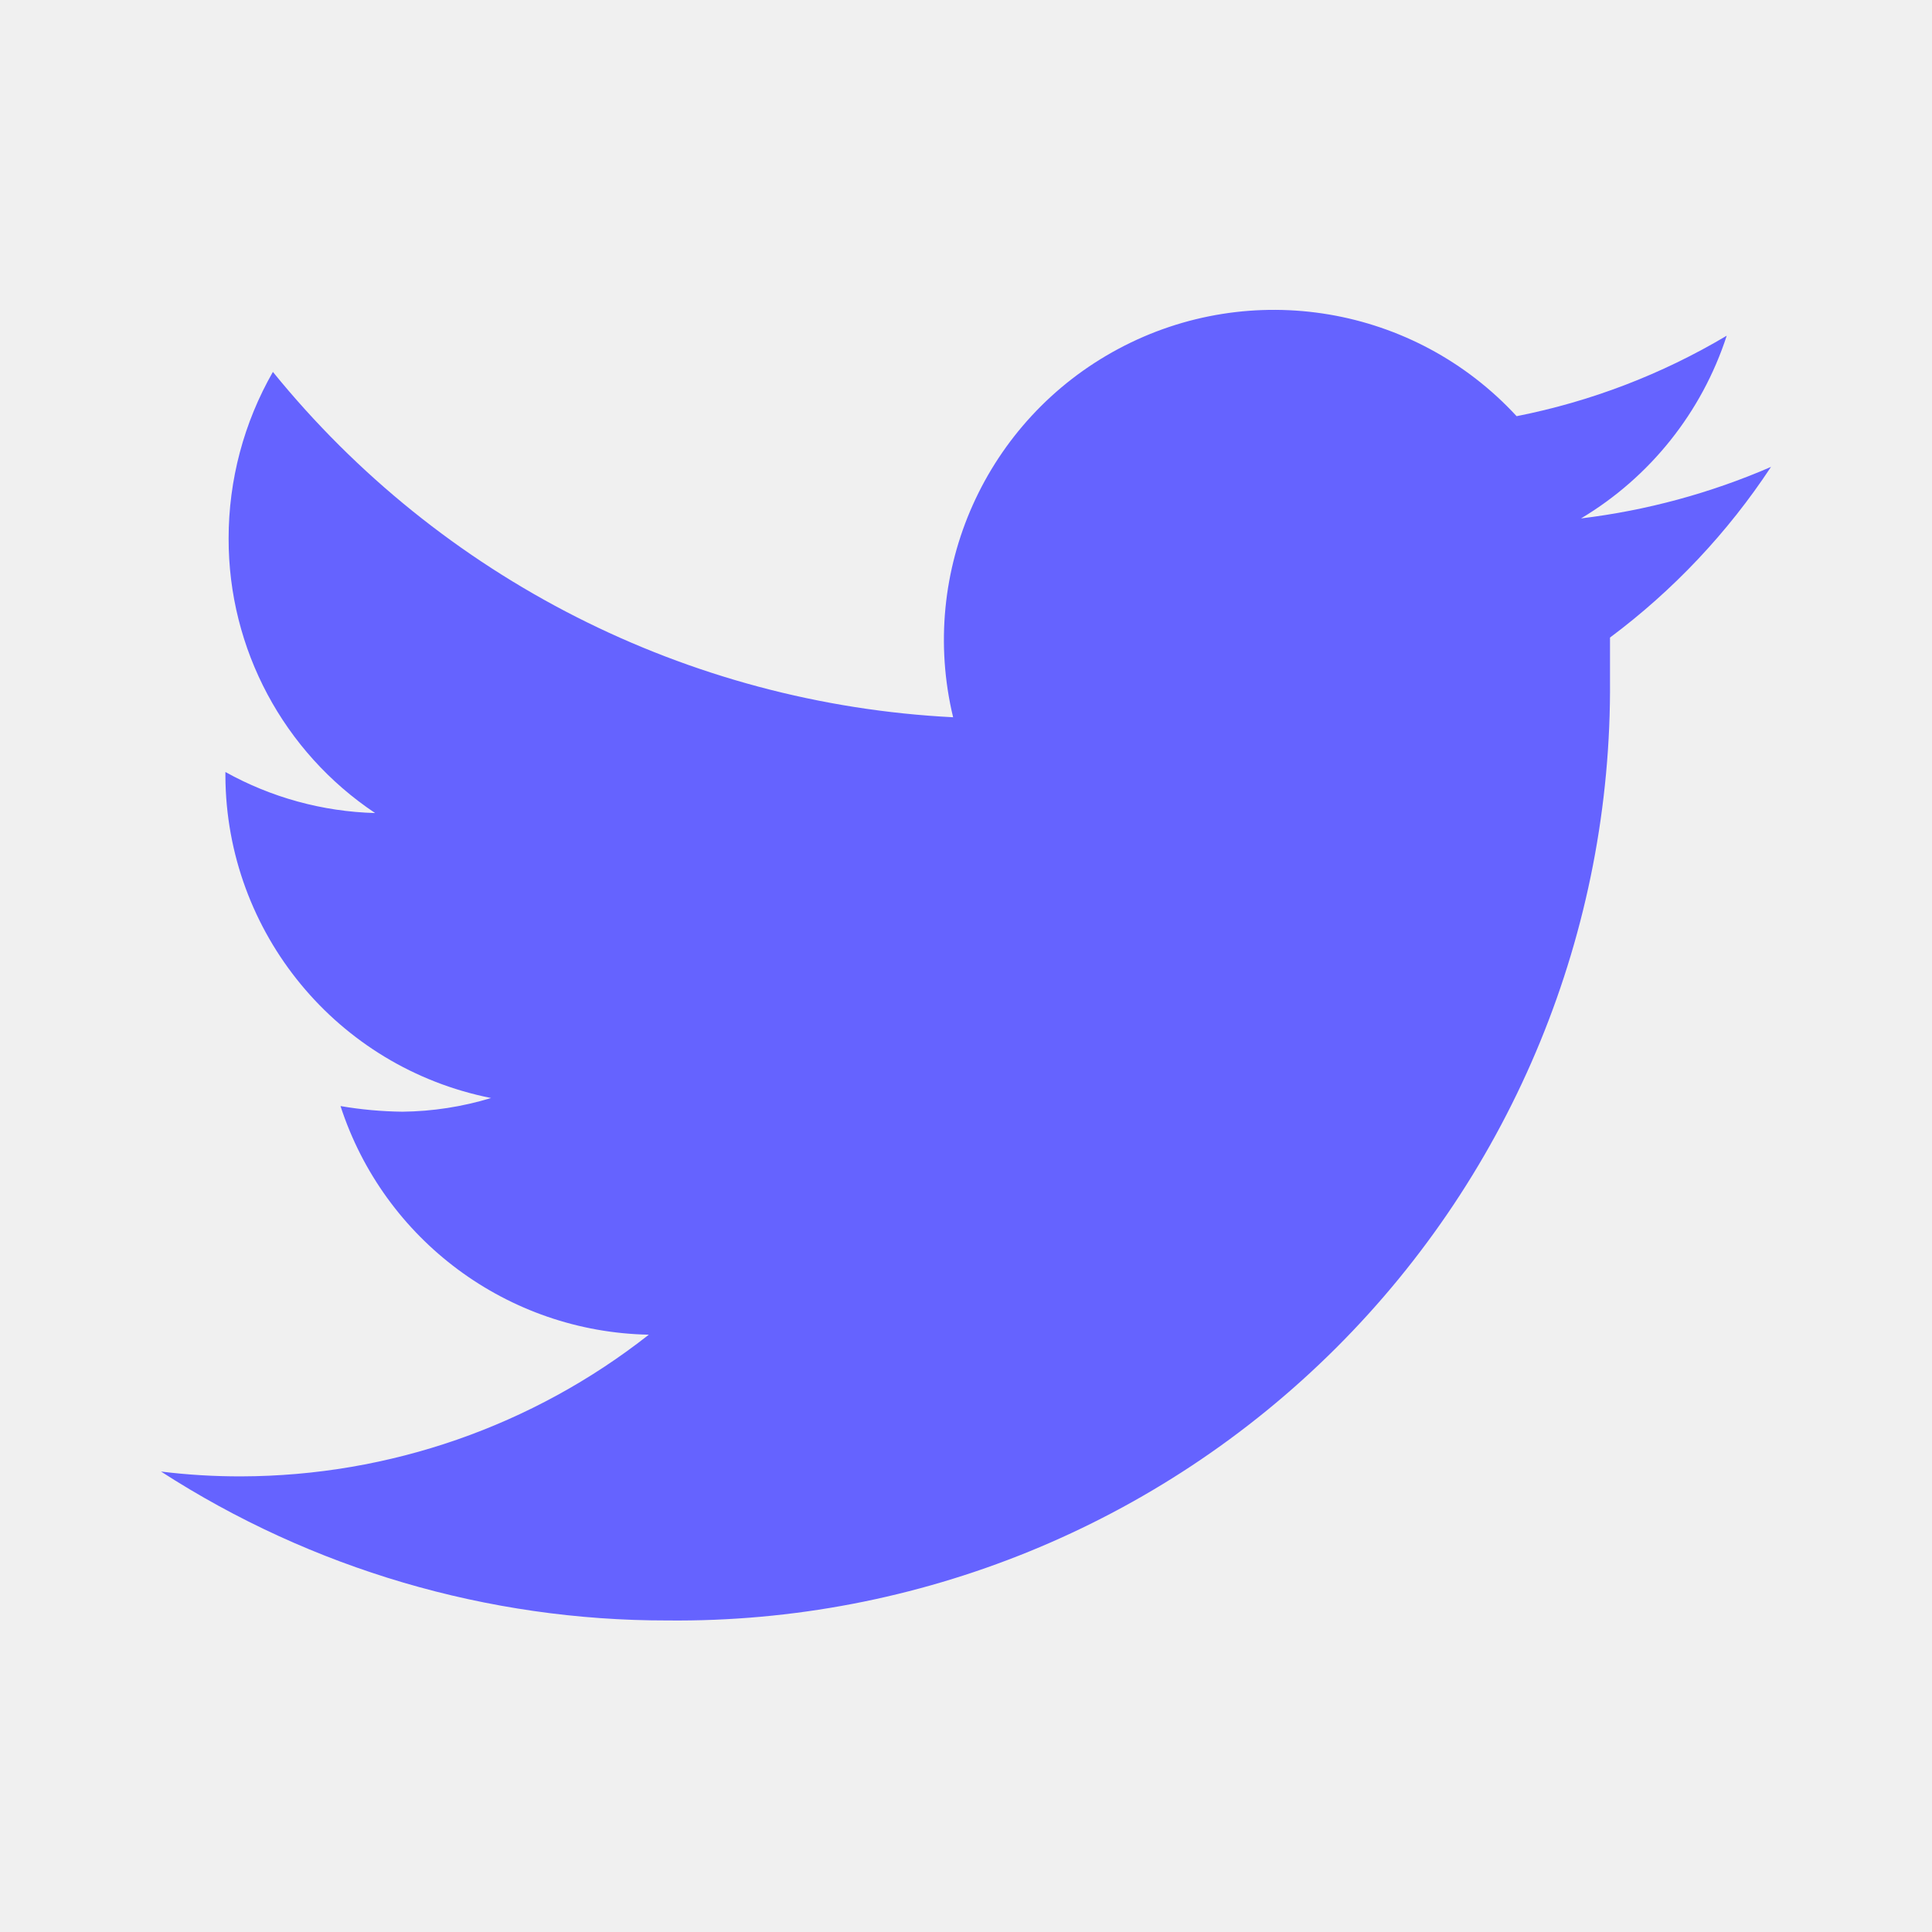
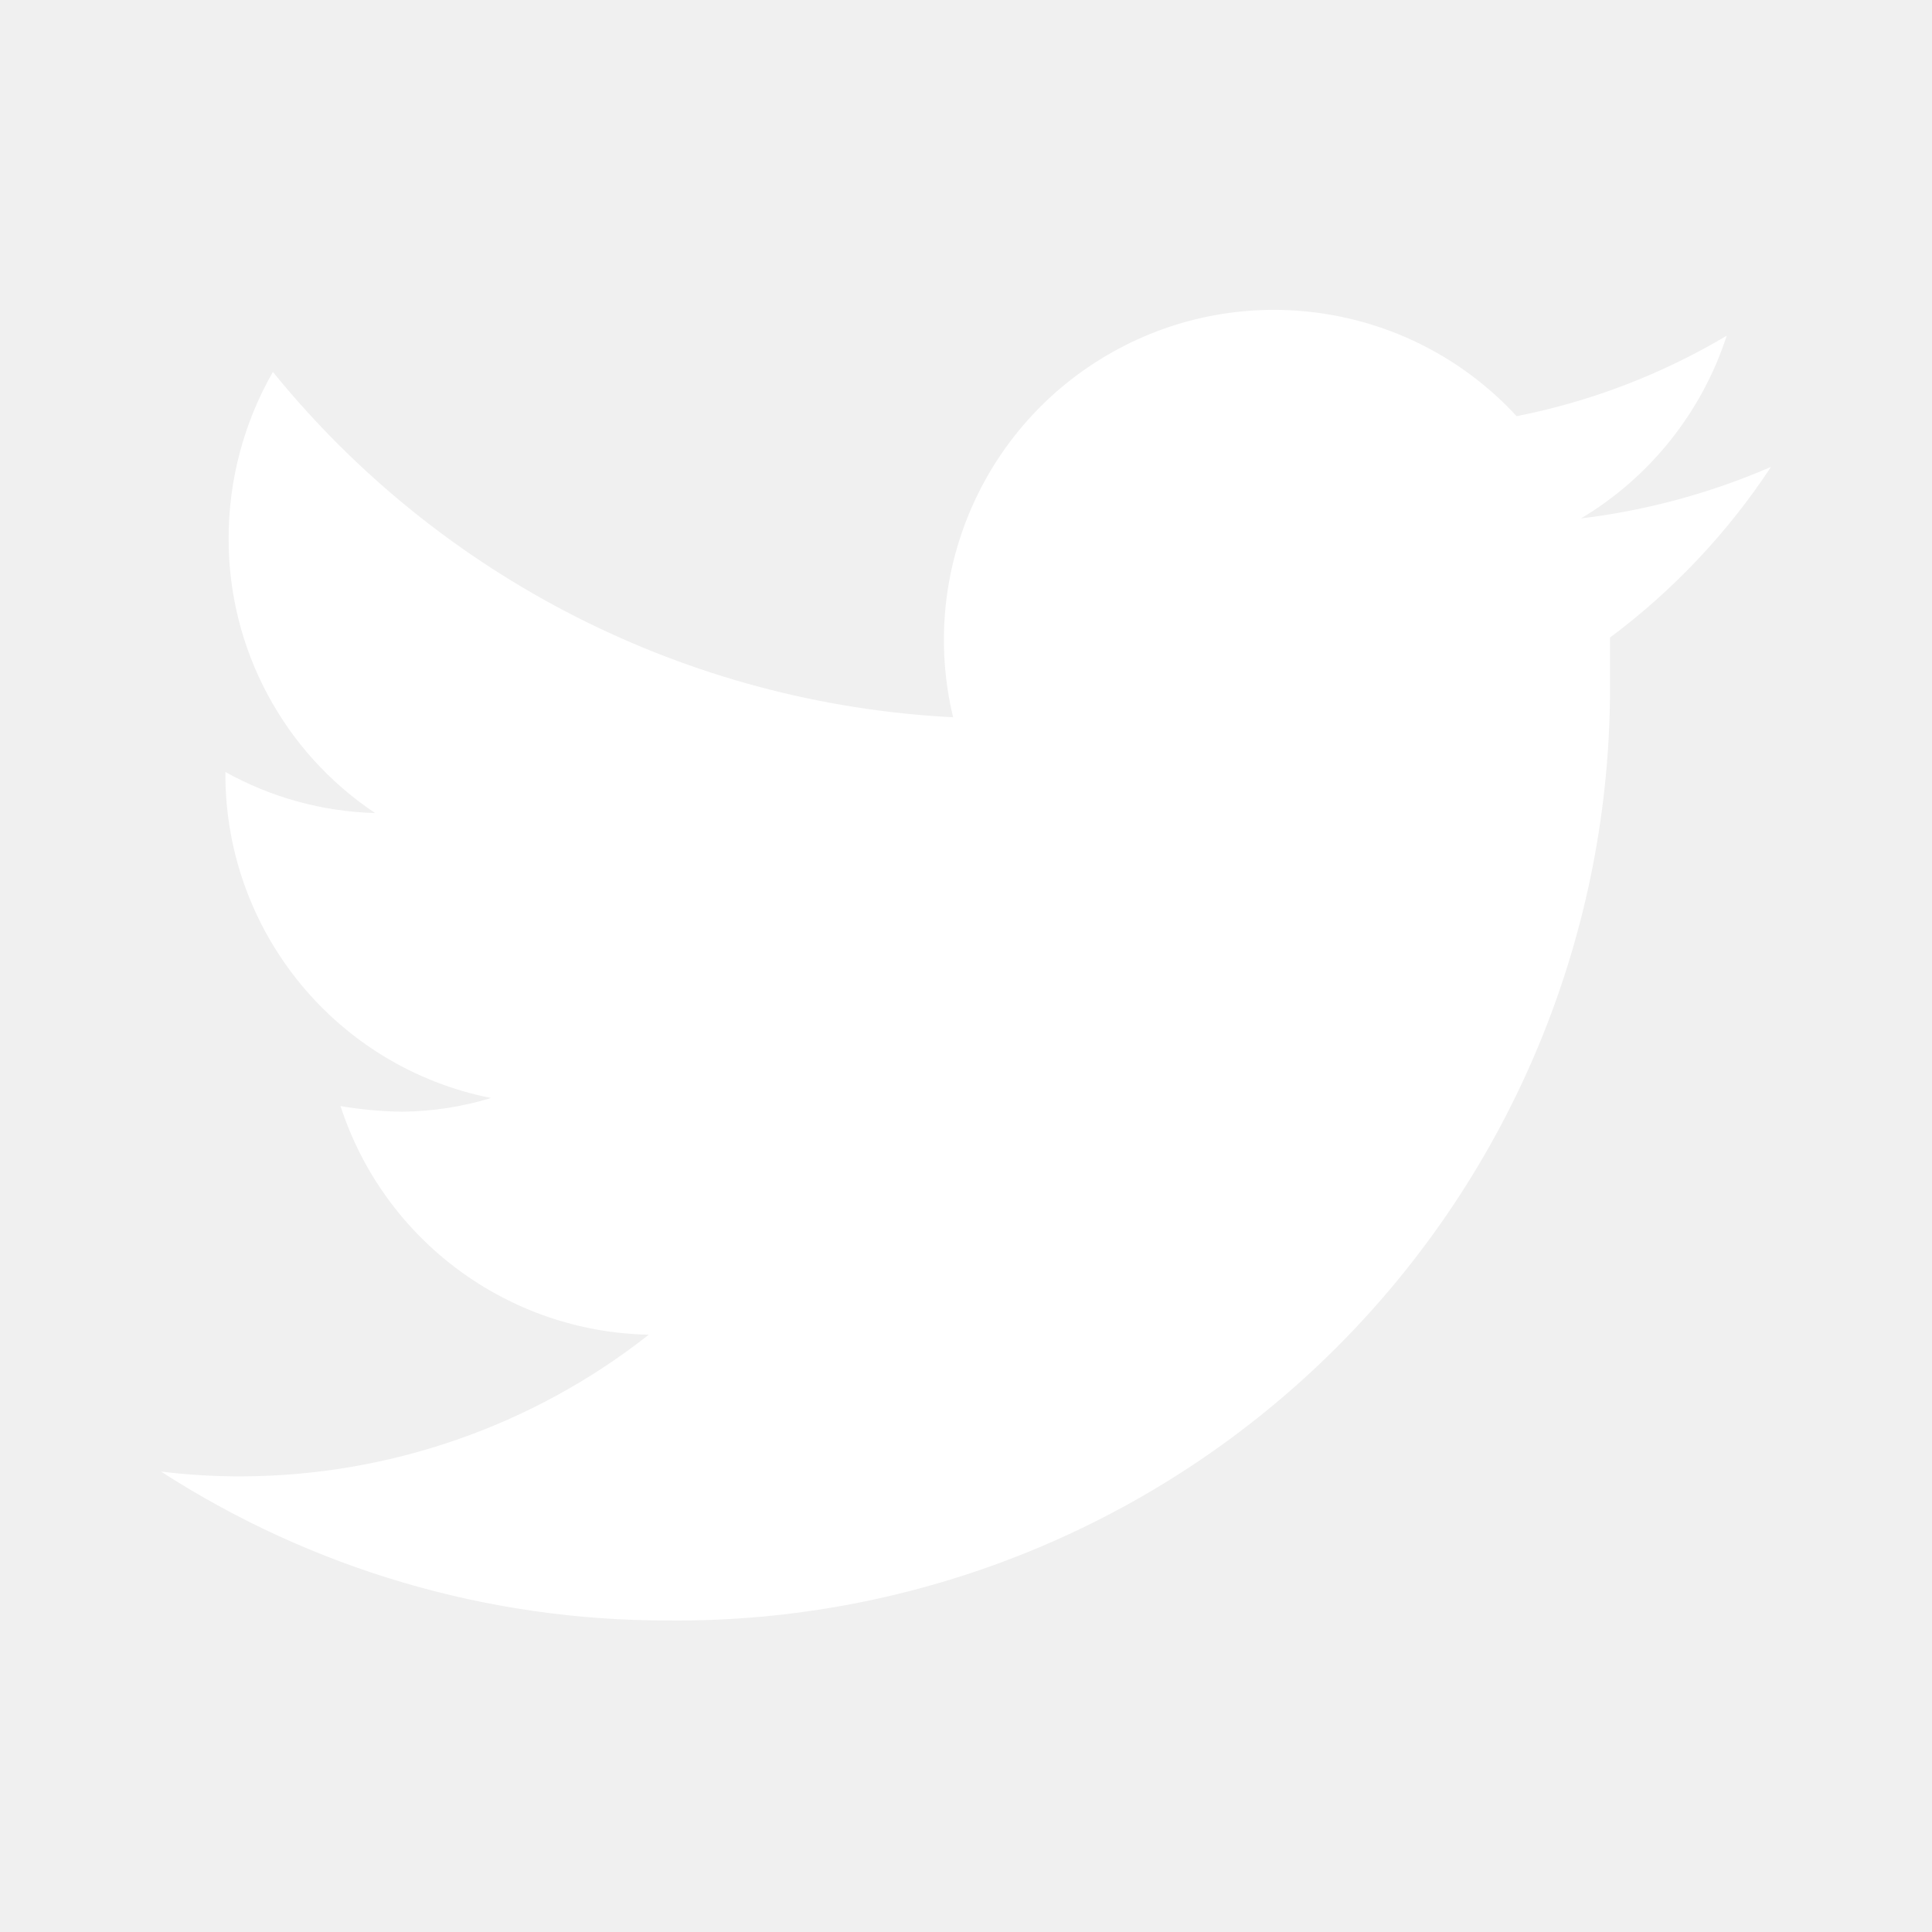
<svg xmlns="http://www.w3.org/2000/svg" data-name="Layer 1" viewBox="0 0 24 24" id="twitter">
-   <path fill="#6563FF" d="M22,5.8a8.49,8.49,0,0,1-2.36.64,4.13,4.13,0,0,0,1.81-2.27,8.21,8.21,0,0,1-2.61,1,4.1,4.1,0,0,0-7,3.74A11.64,11.64,0,0,1,3.39,4.62a4.16,4.16,0,0,0-.55,2.07A4.09,4.09,0,0,0,4.66,10.1,4.05,4.05,0,0,1,2.8,9.59v.05a4.1,4.1,0,0,0,3.3,4A3.93,3.93,0,0,1,5,13.81a4.9,4.9,0,0,1-.77-.07,4.11,4.11,0,0,0,3.83,2.84A8.22,8.22,0,0,1,3,18.34a7.93,7.93,0,0,1-1-.06,11.57,11.57,0,0,0,6.29,1.85A11.59,11.59,0,0,0,20,8.45c0-.17,0-.35,0-.53A8.43,8.43,0,0,0,22,5.8Z" />
+   <path fill="#FFFFFF" d="M22,5.8a8.49,8.49,0,0,1-2.36.64,4.13,4.13,0,0,0,1.81-2.27,8.21,8.21,0,0,1-2.61,1,4.1,4.1,0,0,0-7,3.74A11.64,11.64,0,0,1,3.39,4.62a4.16,4.16,0,0,0-.55,2.07A4.09,4.09,0,0,0,4.66,10.1,4.05,4.05,0,0,1,2.8,9.59v.05a4.1,4.1,0,0,0,3.3,4A3.93,3.93,0,0,1,5,13.81a4.9,4.9,0,0,1-.77-.07,4.11,4.11,0,0,0,3.83,2.84A8.22,8.22,0,0,1,3,18.34a7.93,7.93,0,0,1-1-.06,11.57,11.57,0,0,0,6.29,1.85A11.59,11.59,0,0,0,20,8.45c0-.17,0-.35,0-.53A8.43,8.43,0,0,0,22,5.8Z" />
</svg>
